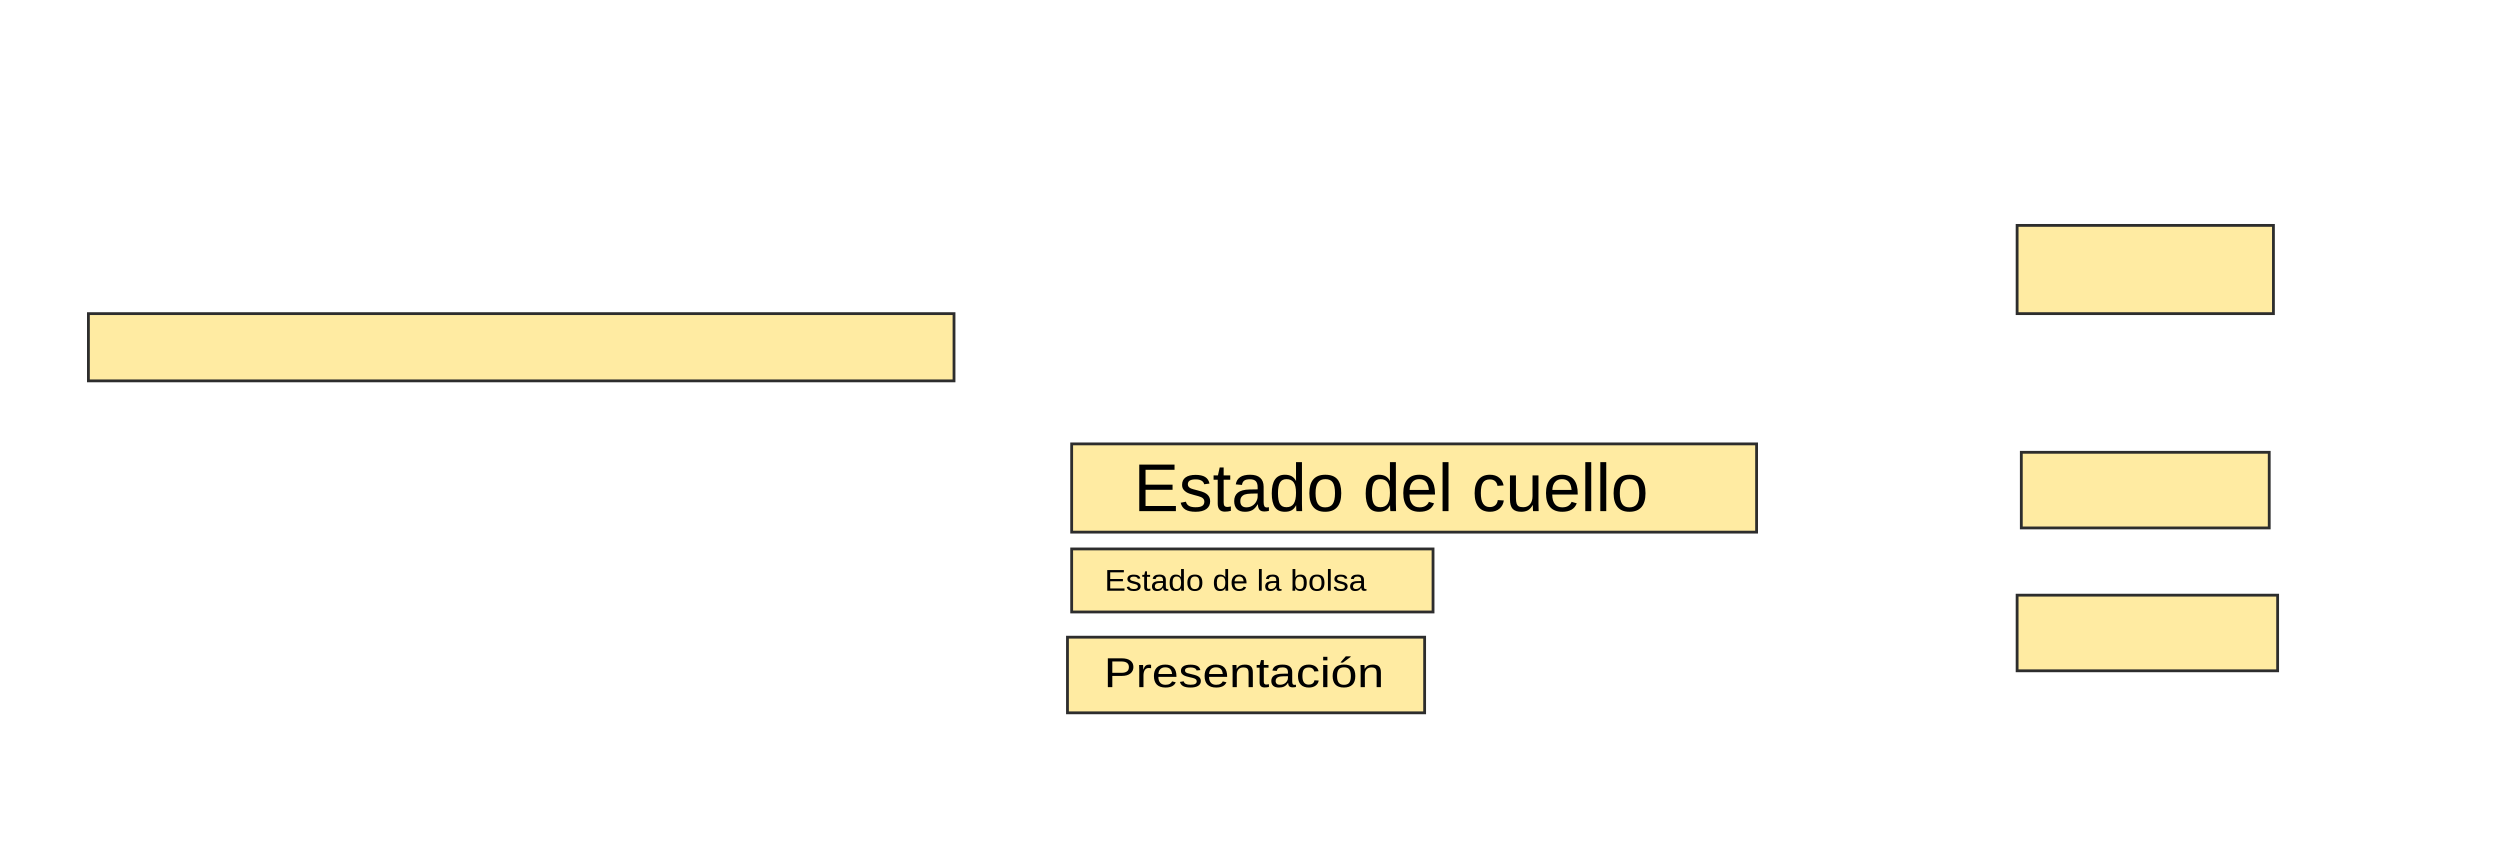
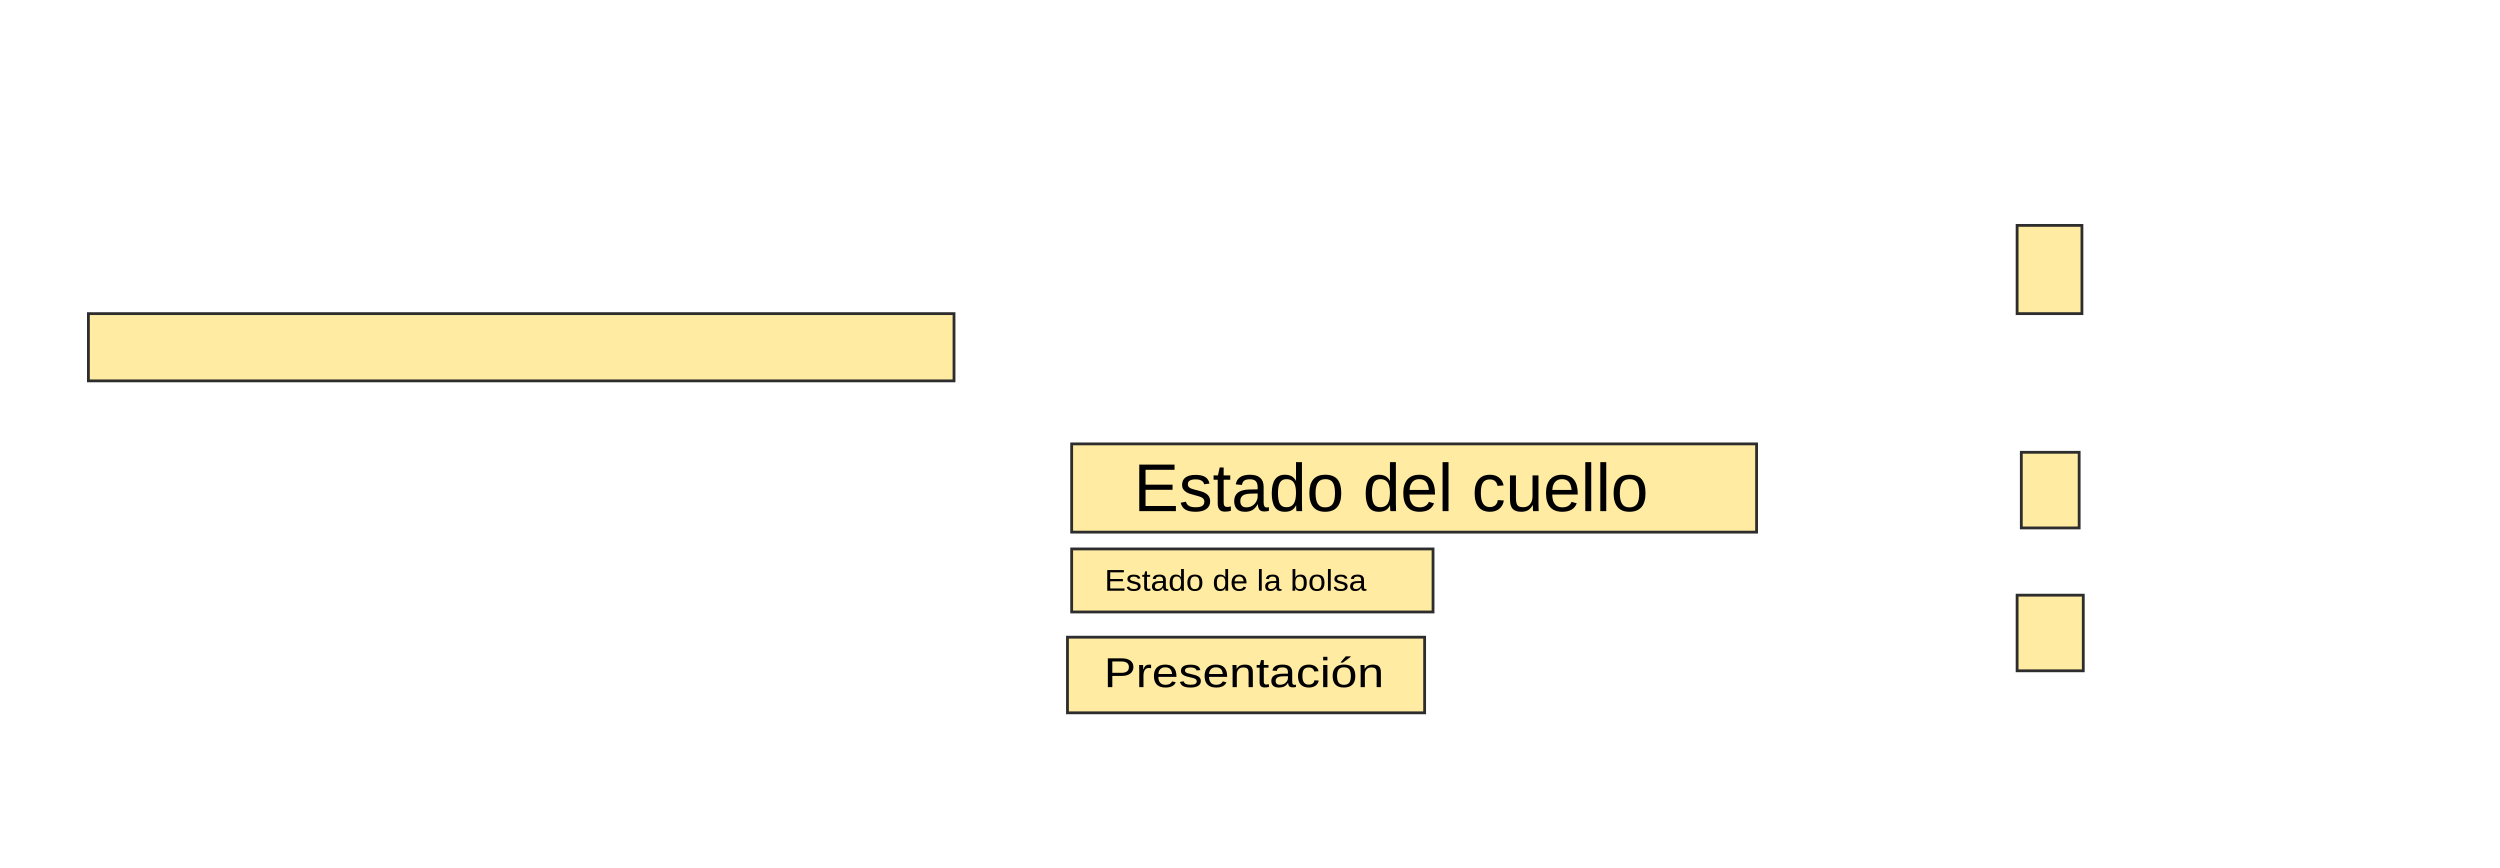
<svg xmlns="http://www.w3.org/2000/svg" width="888" height="308">
  <g>
  </g>
  <g>
-     <rect stroke="#2D2D2D" id="c463047c39d843a08b0e9ceb8506b0d9-oa-1" height="23.881" width="307.463" y="111.403" x="31.403" fill="#FFEBA2" />
-     <rect id="c463047c39d843a08b0e9ceb8506b0d9-oa-2" height="26.866" width="88.06" y="160.657" x="717.97" stroke-linecap="null" stroke-linejoin="null" stroke-dasharray="null" stroke="#2D2D2D" fill="#FFEBA2" />
-     <rect stroke="#2D2D2D" id="c463047c39d843a08b0e9ceb8506b0d9-oa-3" height="26.866" width="92.537" y="211.403" x="716.478" stroke-linecap="null" stroke-linejoin="null" stroke-dasharray="null" fill="#FFEBA2" />
-     <rect id="c463047c39d843a08b0e9ceb8506b0d9-oa-4" height="31.343" width="91.045" y="80.06" x="716.478" stroke-linecap="null" stroke-linejoin="null" stroke-dasharray="null" stroke="#2D2D2D" fill="#FFEBA2" />
+     <rect fill="#FFEBA2" x="31.403" y="111.403" width="307.463" height="23.881" id="c463047c39d843a08b0e9ceb8506b0d9-oa-1" stroke="#2D2D2D" />
    <g id="c463047c39d843a08b0e9ceb8506b0d9-oa-5">
-       <rect stroke="#2D2D2D" height="31.343" width="243.284" y="157.672" x="380.657" stroke-linecap="null" stroke-linejoin="null" stroke-dasharray="null" fill="#FFEBA2" />
-       <text xml:space="preserve" text-anchor="middle" font-family="'Arial', 'Helvetica LT Std', Arial, sans-serif" font-size="24" y="181.552" x="494.089" stroke-linecap="null" stroke-linejoin="null" stroke-dasharray="null" stroke-width="0" fill="#000000">Estado del cuello</text>
+       <rect fill="#FFEBA2" stroke-dasharray="null" stroke-linejoin="null" stroke-linecap="null" x="380.657" y="157.672" width="243.284" height="31.343" stroke="#2D2D2D" />
+       <text fill="#000000" stroke-width="0" stroke-dasharray="null" stroke-linejoin="null" stroke-linecap="null" x="494.089" y="181.552" font-size="24" font-family="'Arial', 'Helvetica LT Std', Arial, sans-serif" text-anchor="middle" xml:space="preserve">Estado del cuello</text>
    </g>
    <g id="c463047c39d843a08b0e9ceb8506b0d9-oa-6">
-       <rect height="26.866" width="126.866" y="226.328" x="379.164" stroke-linecap="null" stroke-linejoin="null" stroke-dasharray="null" stroke="#2D2D2D" fill="#FFEBA2" />
-       <text transform="matrix(0.7101756,0,0,0.6195517,113.6717,84.74762) " xml:space="preserve" text-anchor="middle" font-family="'Arial', 'Helvetica LT Std', Arial, sans-serif" font-size="24" y="257.157" x="462.11" stroke-linecap="null" stroke-linejoin="null" stroke-dasharray="null" stroke-width="0" fill="#000000">Presentación</text>
+       <rect fill="#FFEBA2" stroke="#2D2D2D" stroke-dasharray="null" stroke-linejoin="null" stroke-linecap="null" x="379.164" y="226.328" width="126.866" height="26.866" />
+       <text fill="#000000" stroke-width="0" stroke-dasharray="null" stroke-linejoin="null" stroke-linecap="null" x="462.11" y="257.157" font-size="24" font-family="'Arial', 'Helvetica LT Std', Arial, sans-serif" text-anchor="middle" xml:space="preserve" transform="matrix(0.7101756,0,0,0.6195517,113.6717,84.74762) ">Presentación</text>
    </g>
    <g id="c463047c39d843a08b0e9ceb8506b0d9-oa-7">
-       <rect stroke="#2D2D2D" height="22.388" width="128.358" y="194.985" x="380.657" stroke-linecap="null" stroke-linejoin="null" stroke-dasharray="null" fill="#FFEBA2" />
-       <text transform="matrix(0.4709576,0,0,0.4446373,157.0429,97.92607) " xml:space="preserve" text-anchor="middle" font-family="'Arial', 'Helvetica LT Std', Arial, sans-serif" font-size="24" y="251.678" x="598.408" stroke-linecap="null" stroke-linejoin="null" stroke-dasharray="null" stroke-width="0" fill="#000000">Estado de la bolsa</text>
+       <rect fill="#FFEBA2" stroke-dasharray="null" stroke-linejoin="null" stroke-linecap="null" x="380.657" y="194.985" width="128.358" height="22.388" stroke="#2D2D2D" />
+       <text fill="#000000" stroke-width="0" stroke-dasharray="null" stroke-linejoin="null" stroke-linecap="null" x="598.408" y="251.678" font-size="24" font-family="'Arial', 'Helvetica LT Std', Arial, sans-serif" text-anchor="middle" xml:space="preserve" transform="matrix(0.4709576,0,0,0.4446373,157.0429,97.92607) ">Estado de la bolsa</text>
+     </g>
+     <g id="c463047c39d843a08b0e9ceb8506b0d9-oa-2">
+       <rect stroke="#2D2D2D" fill="#FFEBA2" stroke-dasharray="null" stroke-linejoin="null" stroke-linecap="null" x="717.97" y="160.657" width="20.547" height="26.866" />
+       <rect stroke="#2D2D2D" fill="#FFEBA2" stroke-dasharray="null" stroke-linejoin="null" stroke-linecap="null" x="716.478" y="211.403" width="23.502" height="26.866" />
+       <rect stroke="#2D2D2D" fill="#FFEBA2" stroke-dasharray="null" stroke-linejoin="null" stroke-linecap="null" x="716.478" y="80.06" width="23.024" height="31.343" />
    </g>
  </g>
</svg>
